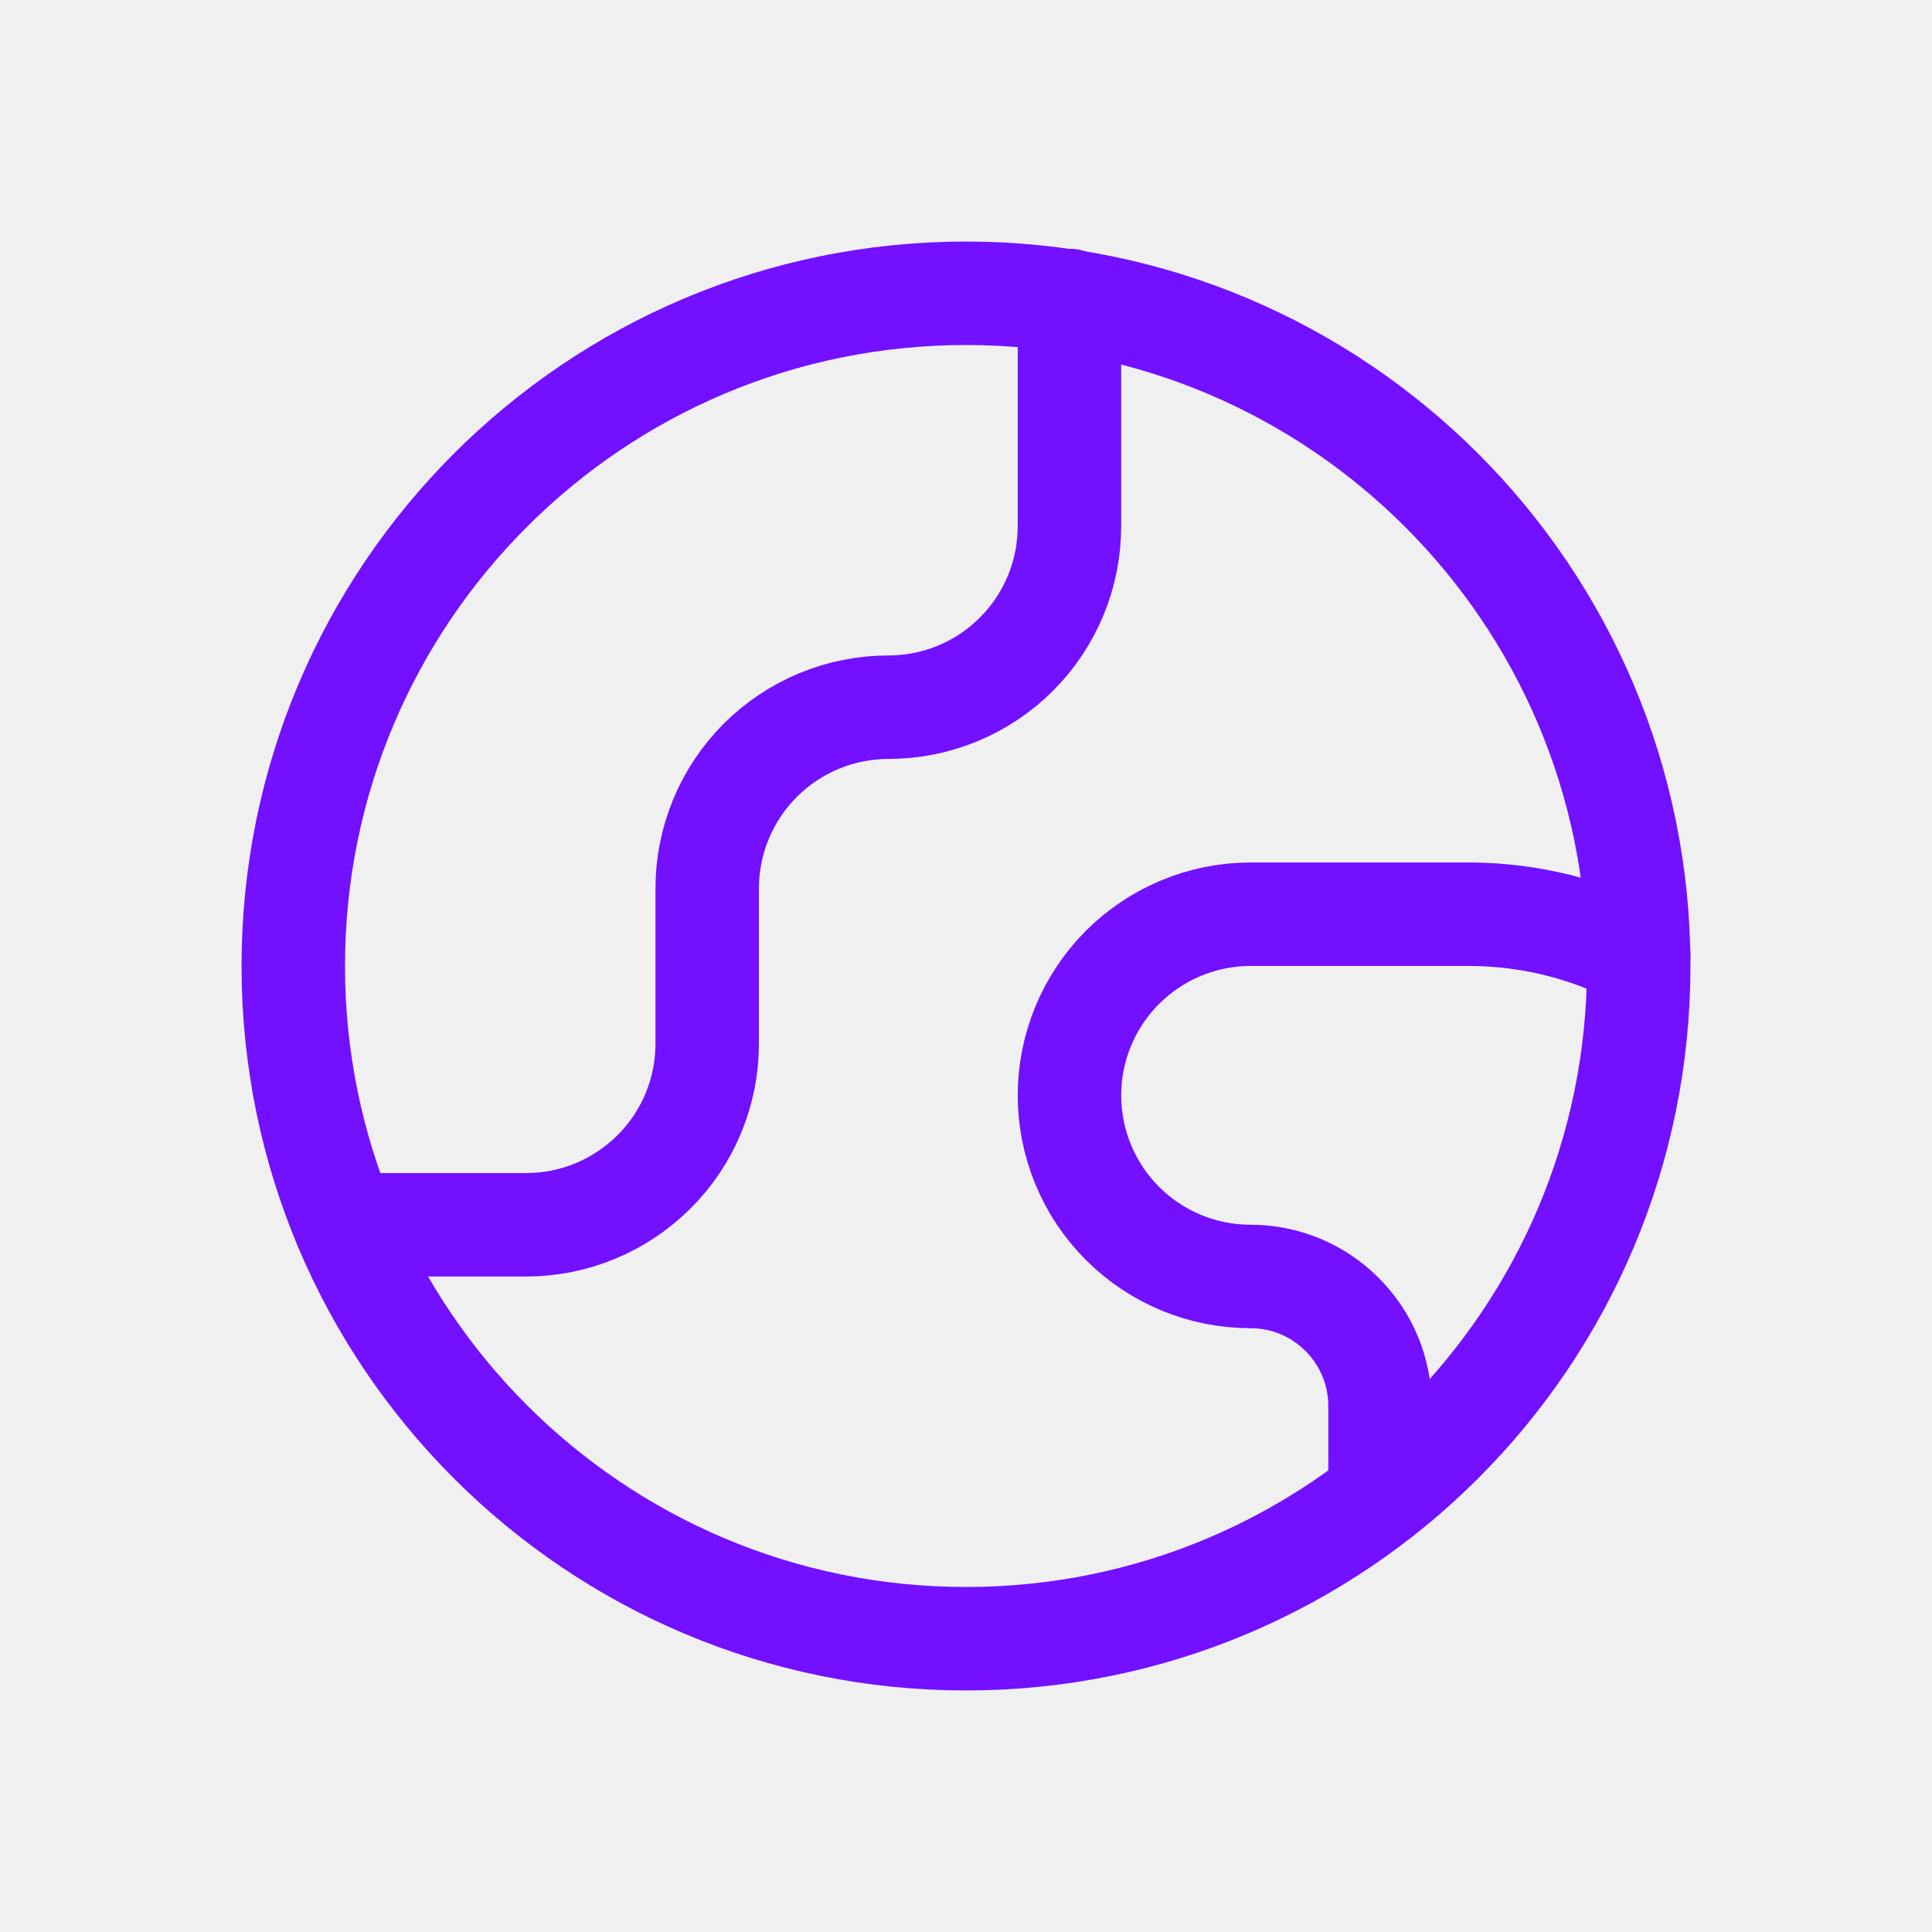
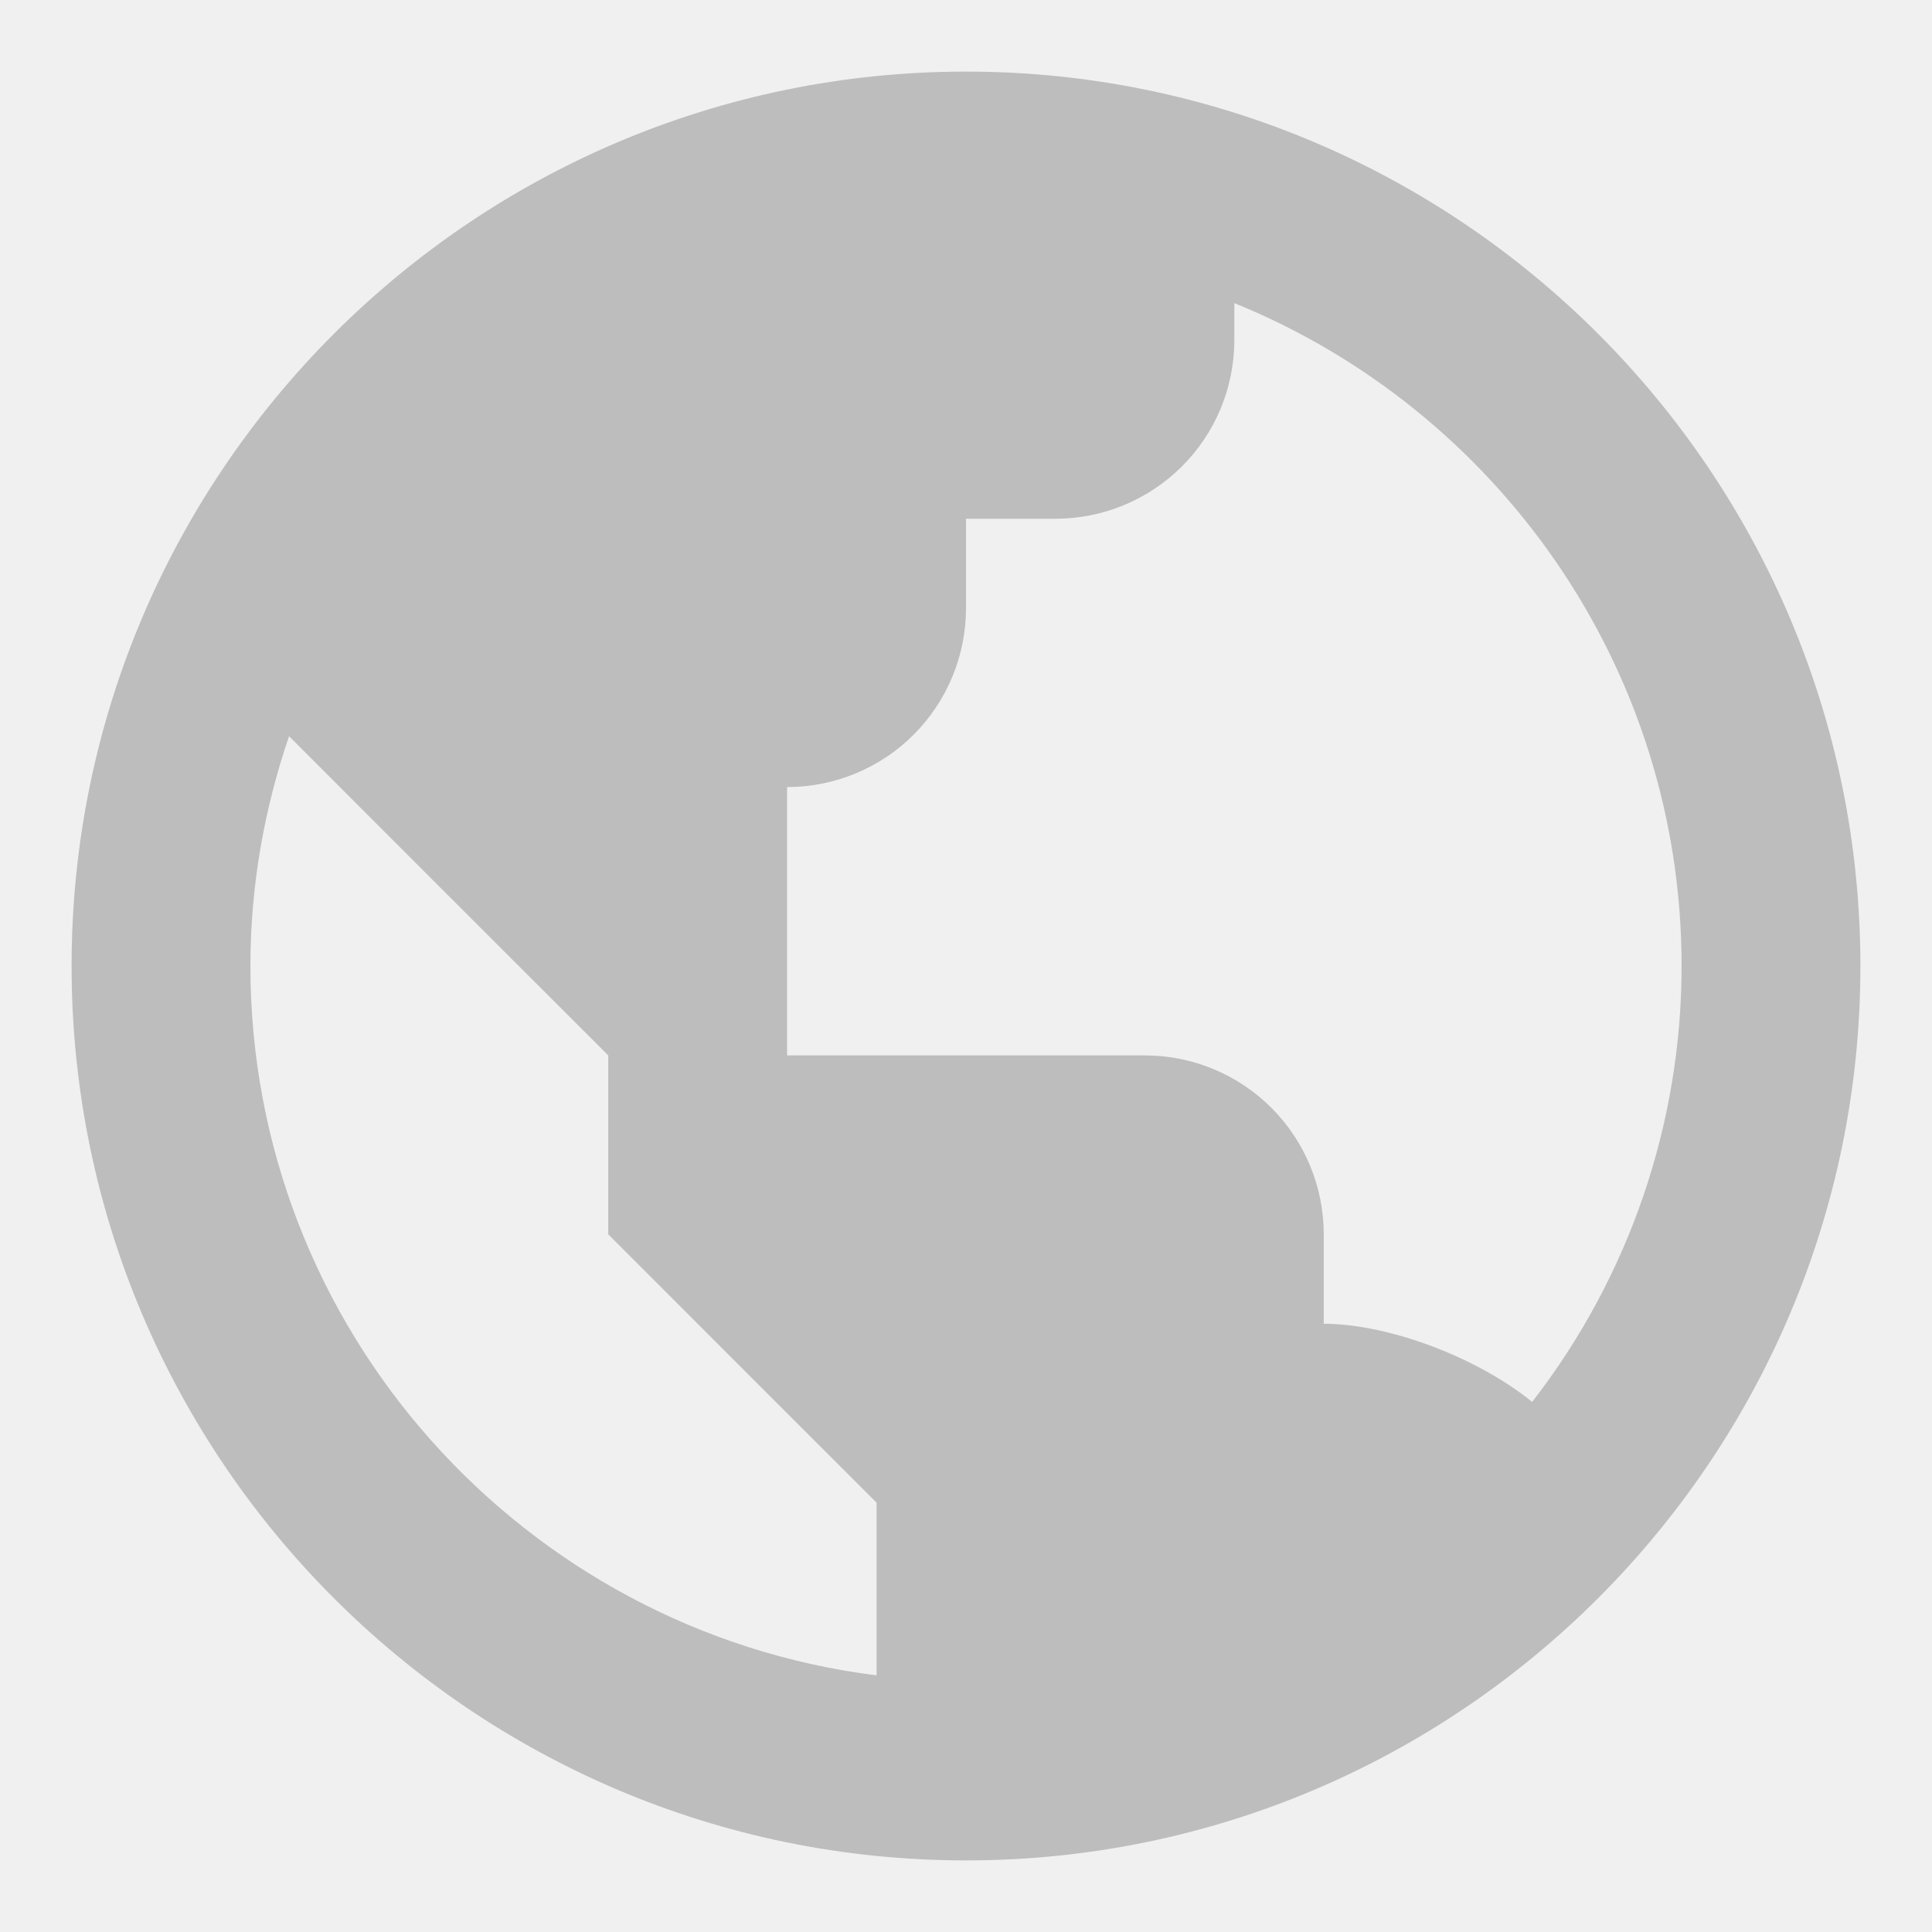
- <svg xmlns="http://www.w3.org/2000/svg" width="20" height="20" viewBox="0 0 20 20" fill="none">
-   <g clip-path="url(#clip0_800_484)">
-     <path d="M10 16.964C13.846 16.964 16.964 13.846 16.964 10C16.964 6.154 13.846 3.036 10 3.036C6.154 3.036 3.036 6.154 3.036 10C3.036 13.846 6.154 16.964 10 16.964Z" stroke="#7210FF" stroke-width="1.071" stroke-linecap="round" stroke-linejoin="round" />
-     <path d="M3.571 12.679H5.446C5.944 12.679 6.42 12.481 6.772 12.129C7.124 11.778 7.321 11.301 7.321 10.804V9.196C7.321 8.699 7.519 8.222 7.87 7.871C8.222 7.519 8.699 7.321 9.196 7.321C9.694 7.321 10.171 7.124 10.522 6.772C10.874 6.421 11.071 5.944 11.071 5.446V3.111" stroke="#7210FF" stroke-width="1.071" stroke-linecap="round" stroke-linejoin="round" />
-     <path d="M16.964 9.893C16.428 9.615 15.833 9.468 15.228 9.464H12.946C12.449 9.464 11.972 9.662 11.62 10.014C11.269 10.365 11.071 10.842 11.071 11.339C11.071 11.837 11.269 12.314 11.62 12.665C11.972 13.017 12.449 13.214 12.946 13.214C13.302 13.214 13.642 13.355 13.893 13.607C14.145 13.858 14.286 14.198 14.286 14.554V15.486" stroke="#7210FF" stroke-width="1.071" stroke-linecap="round" stroke-linejoin="round" />
-   </g>
-   <defs>
-     <clipPath id="clip0_800_484">
-       <rect width="15" height="15" fill="white" transform="translate(2.5 2.5)" />
-     </clipPath>
-   </defs>
+ <svg xmlns="http://www.w3.org/2000/svg" width="18" height="18" viewBox="0 0 18 18" fill="none">
+   <path d="M9 0.667C4.405 0.667 0.667 4.405 0.667 9C0.667 13.595 4.405 17.333 9 17.333C13.595 17.333 17.333 13.595 17.333 9C17.333 4.405 13.595 0.667 9 0.667ZM2.333 9C2.333 8.251 2.463 7.532 2.693 6.859L4 8.167L5.667 9.833V11.5L7.333 13.167L8.167 14V15.609C4.884 15.197 2.333 12.393 2.333 9ZM14.275 13.061C13.731 12.623 12.906 12.333 12.333 12.333V11.5C12.333 11.058 12.158 10.634 11.845 10.321C11.533 10.009 11.109 9.833 10.667 9.833H7.333V7.333C7.775 7.333 8.199 7.158 8.512 6.845C8.824 6.533 9 6.109 9 5.667V4.833H9.833C10.275 4.833 10.699 4.658 11.012 4.345C11.325 4.033 11.5 3.609 11.5 3.167V2.824C13.94 3.815 15.667 6.208 15.667 9C15.667 10.47 15.177 11.899 14.275 13.061Z" fill="#BDBDBD" />
</svg>
